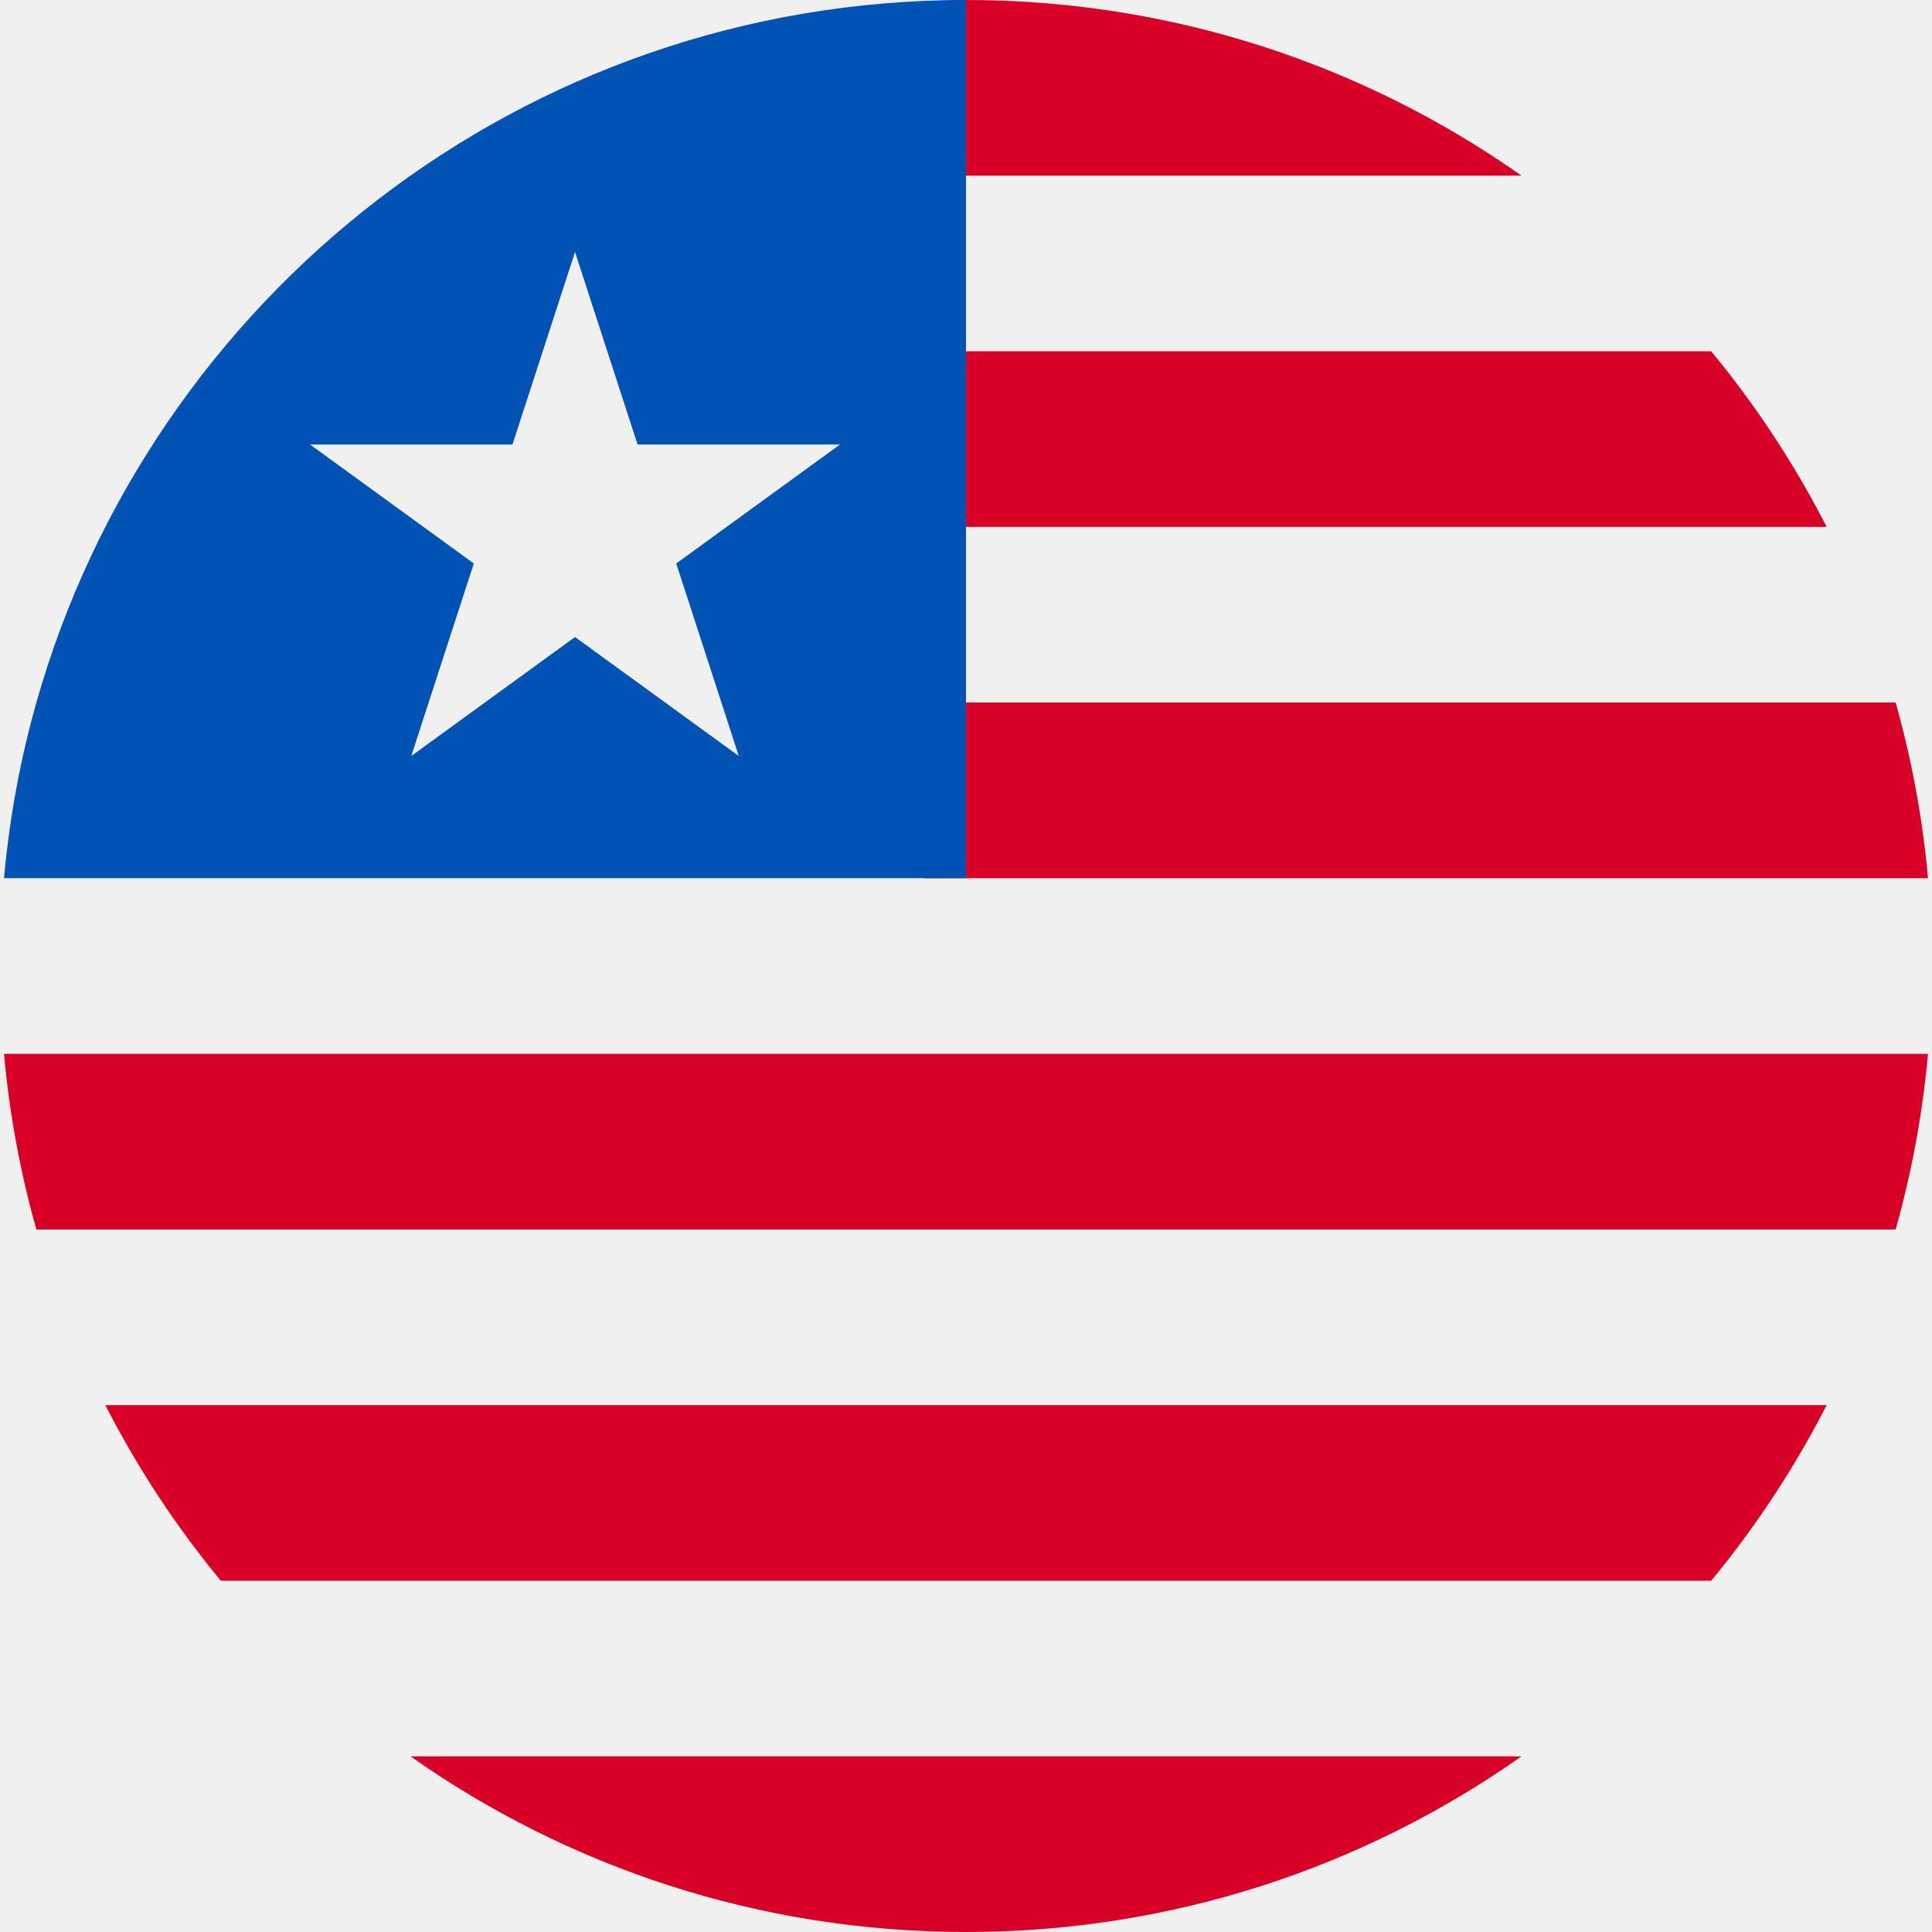
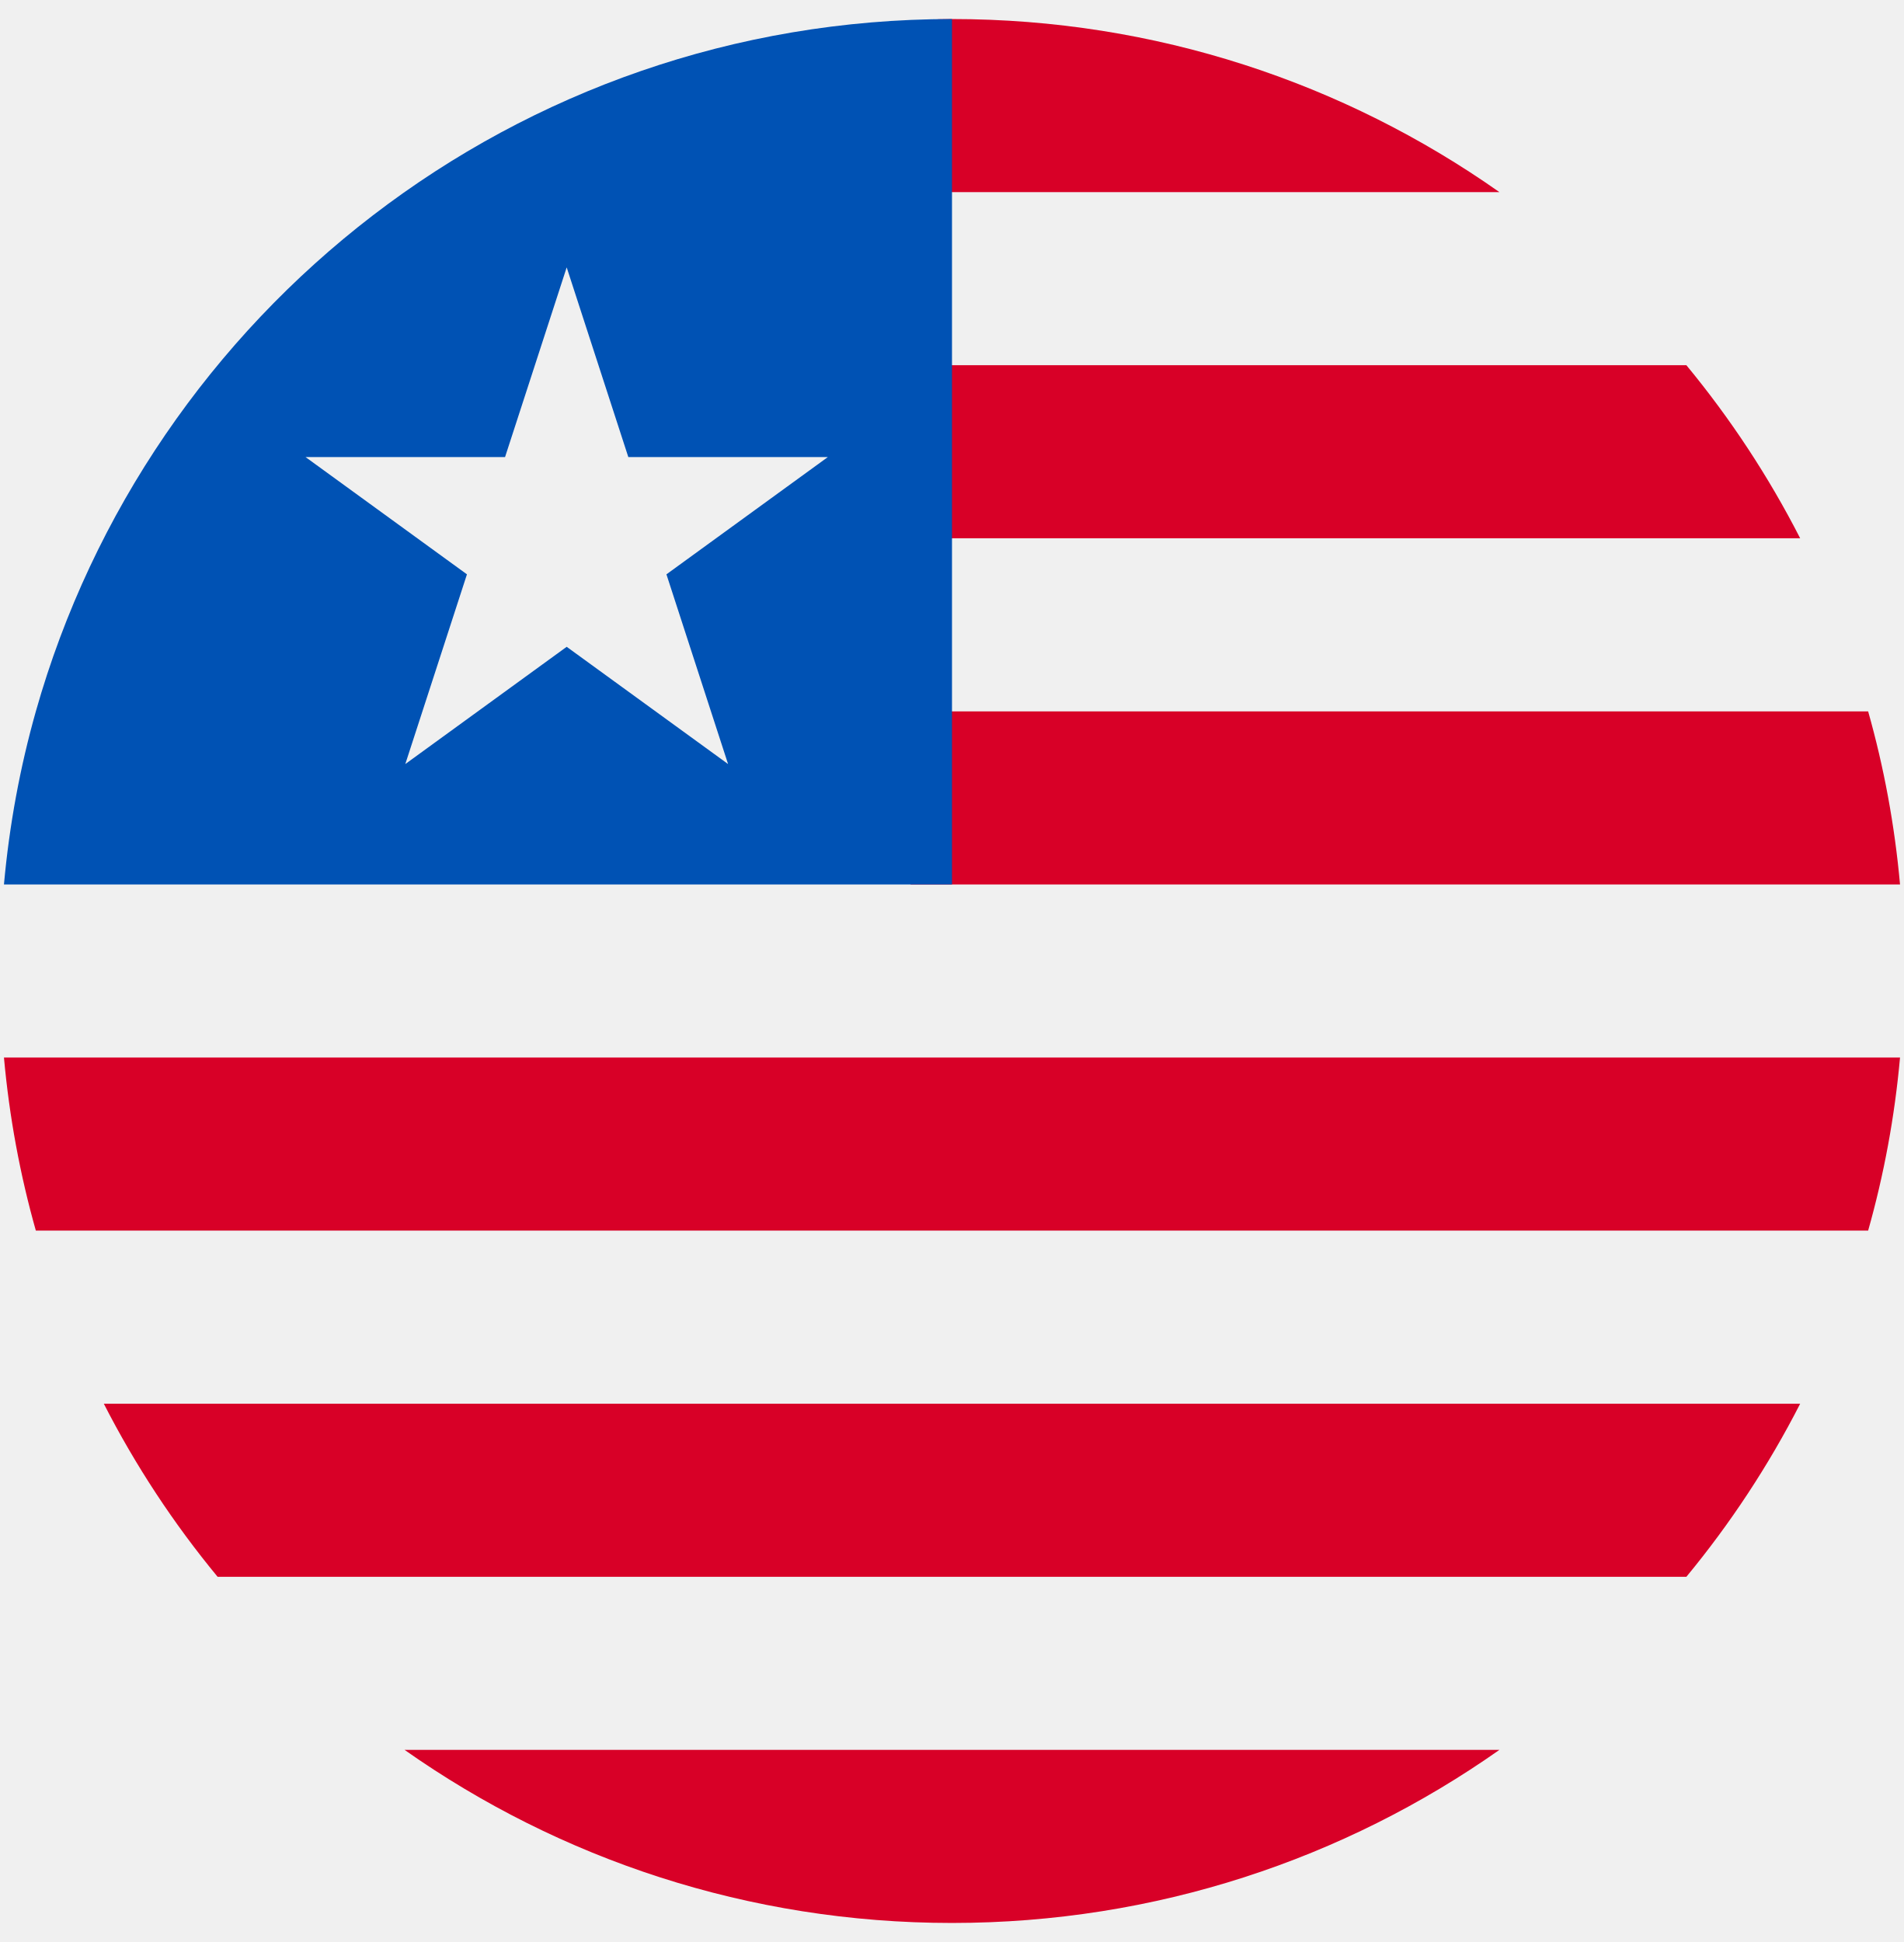
- <svg xmlns="http://www.w3.org/2000/svg" width="512" height="512" viewBox="0 0 512 512" fill="none">
+ <svg xmlns="http://www.w3.org/2000/svg" width="50" height="51" viewBox="0 0 512 512" fill="none">
  <g clip-path="url(#clip0_105_1828)">
    <path d="M256 512C397.385 512 512 397.385 512 256C512 114.615 397.385 0 256 0C114.615 0 0 114.615 0 256C0 397.385 114.615 512 256 512Z" fill="#F0F0F0" />
    <path d="M58.516 93.092H453.484C438.896 75.427 421.976 59.762 403.207 46.547H108.793C90.024 59.76 73.105 75.426 58.516 93.092Z" fill="#F0F0F0" />
    <path d="M0 256C0 263.847 0.373 271.605 1.064 279.273H510.936C511.627 271.605 512 263.847 512 256C512 248.153 511.627 240.395 510.936 232.728H1.064C0.373 240.395 0 248.153 0 256H0Z" fill="#F0F0F0" />
    <path d="M27.916 372.363H484.084C491.622 357.617 497.77 342.046 502.36 325.819H9.64C14.229 342.046 20.379 357.618 27.916 372.363Z" fill="#F0F0F0" />
    <path d="M108.793 465.455H403.206C421.975 452.24 438.895 436.575 453.483 418.91H58.516C73.105 436.573 90.024 452.24 108.793 465.455Z" fill="#F0F0F0" />
    <path d="M9.639 186.182H502.361C497.771 169.954 491.622 154.382 484.084 139.637H27.916C20.379 154.382 14.229 169.954 9.639 186.182Z" fill="#F0F0F0" />
    <path d="M122.435 46.545H403.207C361.567 17.227 310.797 0 256 0C222.609 0 164.075 17.227 122.435 46.545Z" fill="#D80027" />
    <path d="M244.87 139.637H484.084C475.571 122.984 465.289 107.385 453.484 93.092H244.87V139.637Z" fill="#D80027" />
    <path d="M244.87 232.728H510.936C509.496 216.746 506.602 201.182 502.361 186.183H244.87V232.728Z" fill="#D80027" />
    <path d="M9.64 325.819H502.36C506.602 310.821 509.496 295.256 510.936 279.274H1.064C2.504 295.256 5.398 310.82 9.64 325.819Z" fill="#D80027" />
    <path d="M58.516 418.908H453.484C465.289 404.613 475.571 389.015 484.084 372.363H27.916C36.429 389.016 46.711 404.615 58.516 418.908Z" fill="#D80027" />
    <path d="M256 512C310.797 512 361.567 494.773 403.207 465.455H108.793C150.433 494.773 201.203 512 256 512Z" fill="#D80027" />
    <path d="M9.639 186.182C5.397 201.182 2.504 216.745 1.064 232.727H256V0C138.82 0 40.031 78.732 9.639 186.182Z" fill="#0052B4" />
    <path d="M152.388 66.783L168.963 117.798H222.609L179.211 149.33L195.785 200.348L152.388 168.818L108.989 200.348L125.567 149.33L82.169 117.798H135.812L152.388 66.783Z" fill="#F0F0F0" />
  </g>
  <defs>
    <clipPath id="clip0_105_1828">
      <rect width="512" height="512" fill="white" />
    </clipPath>
  </defs>
</svg>
